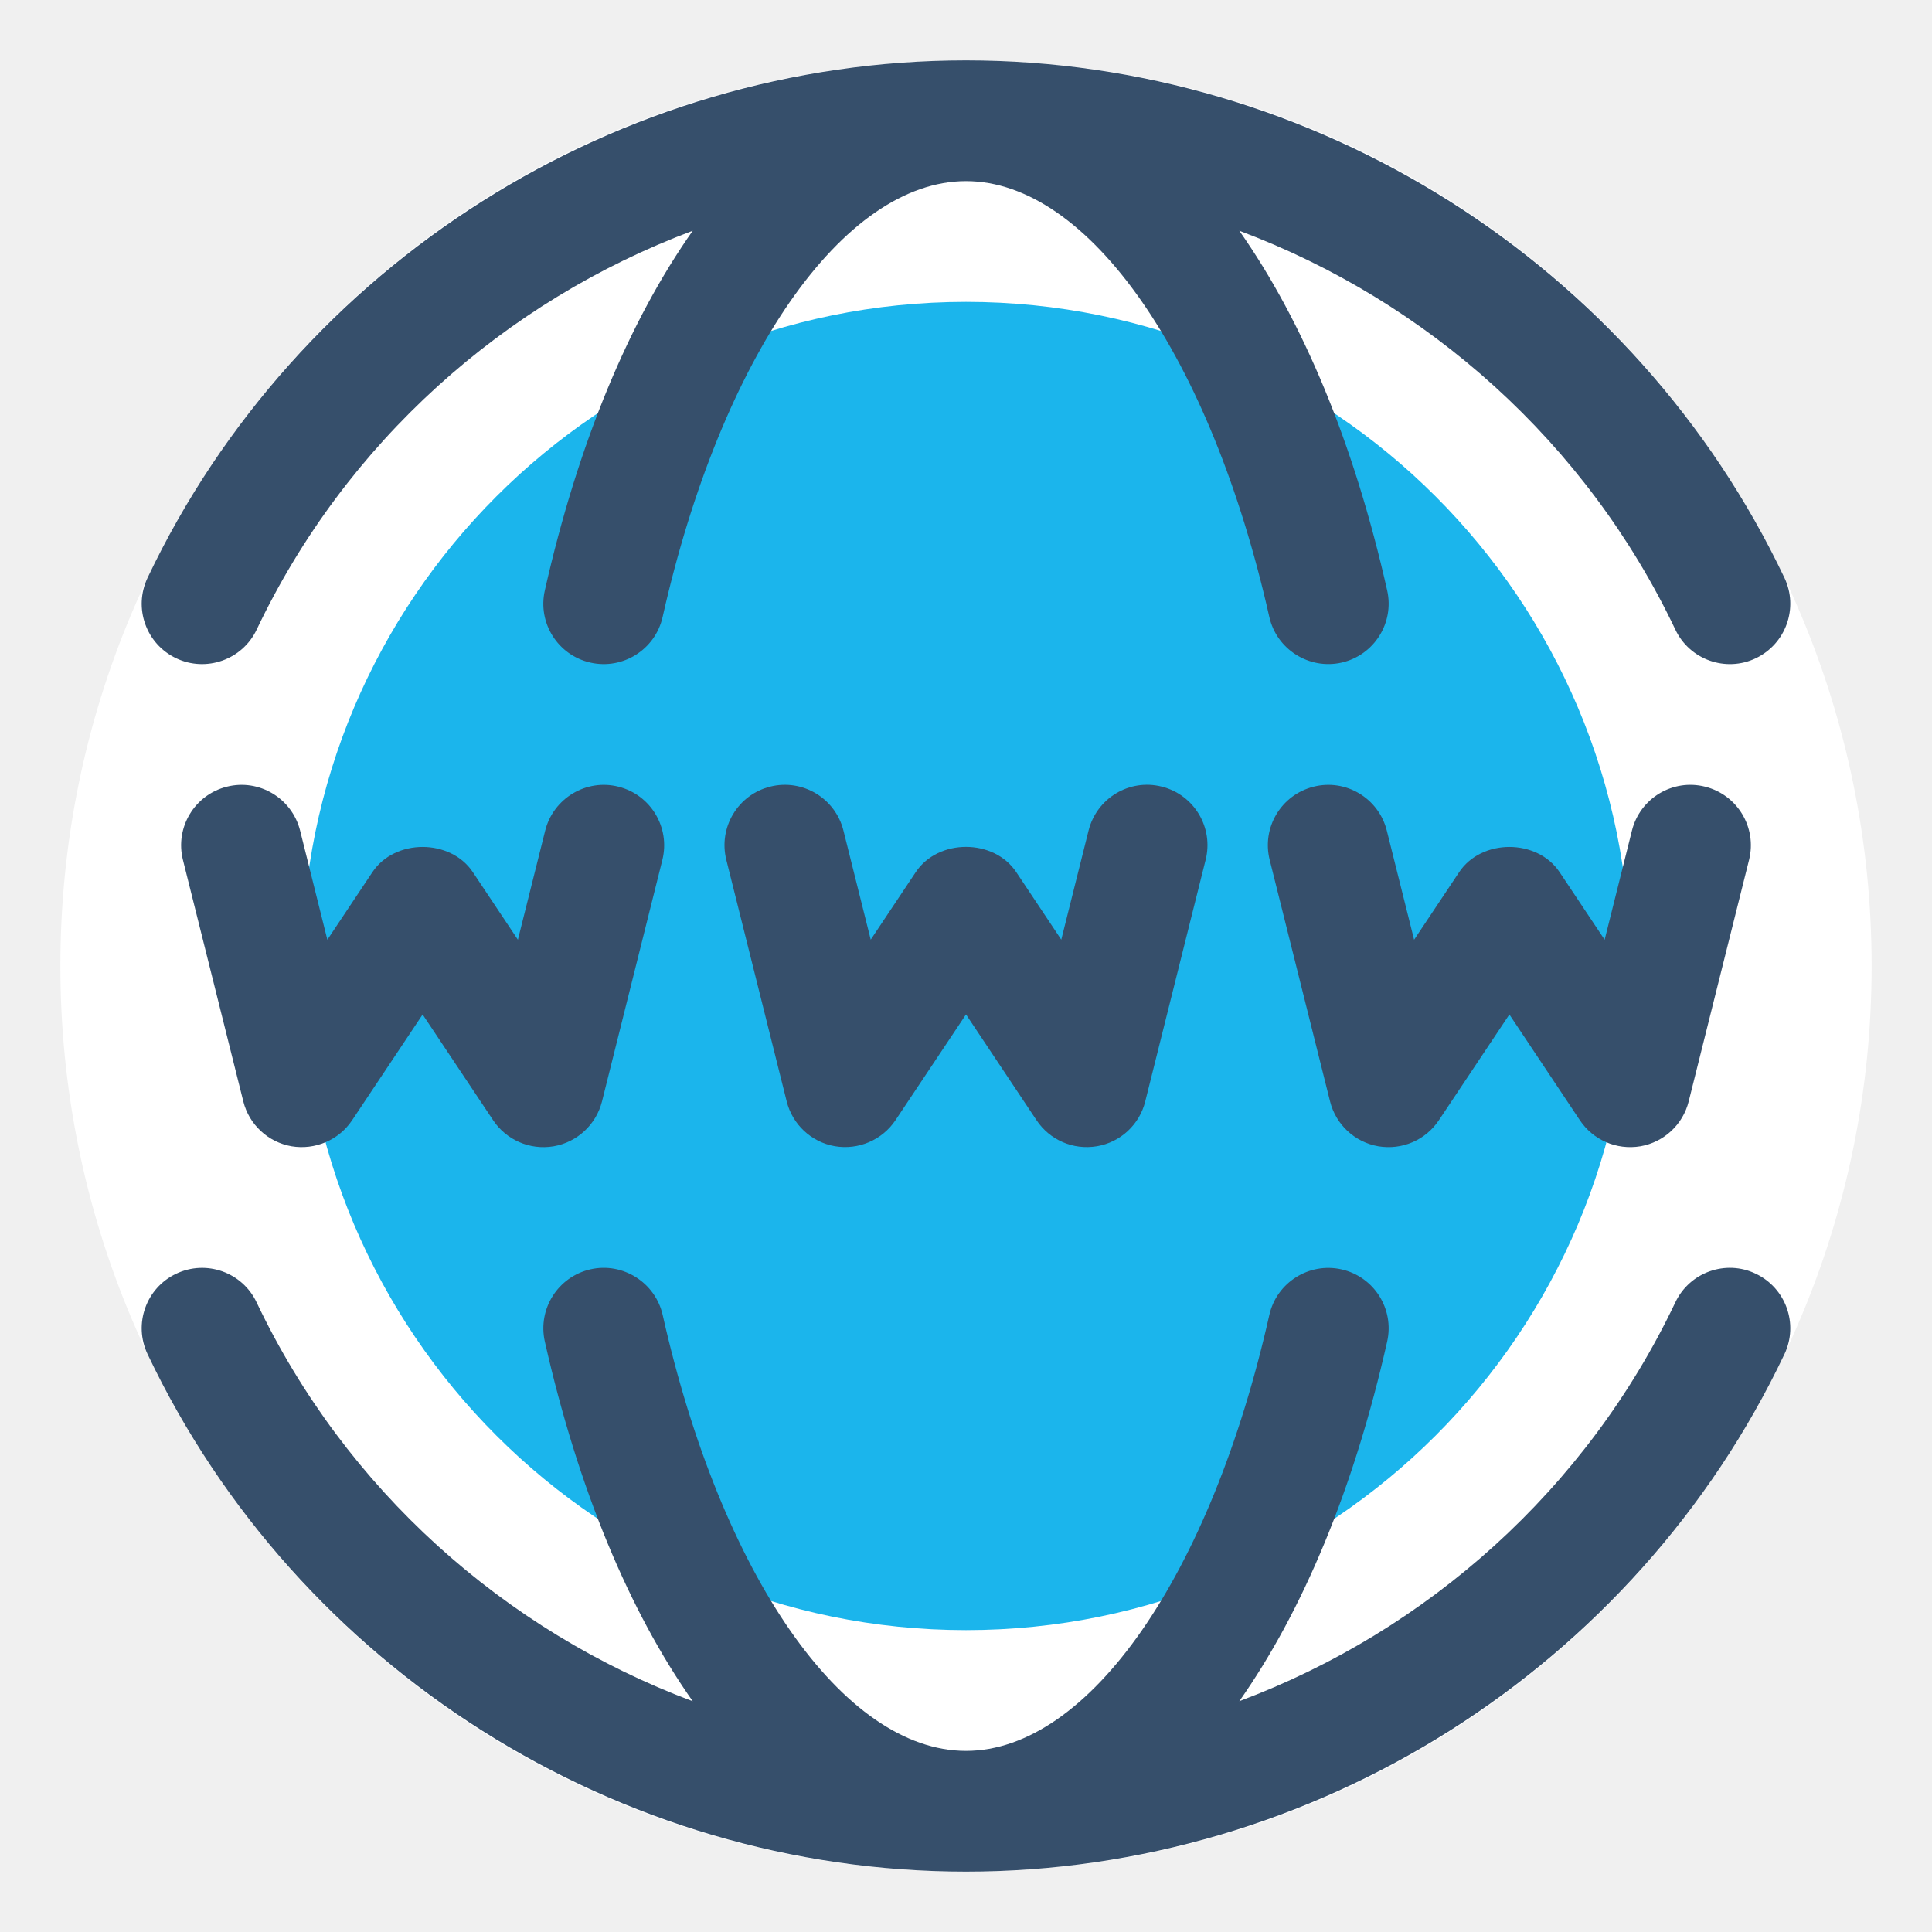
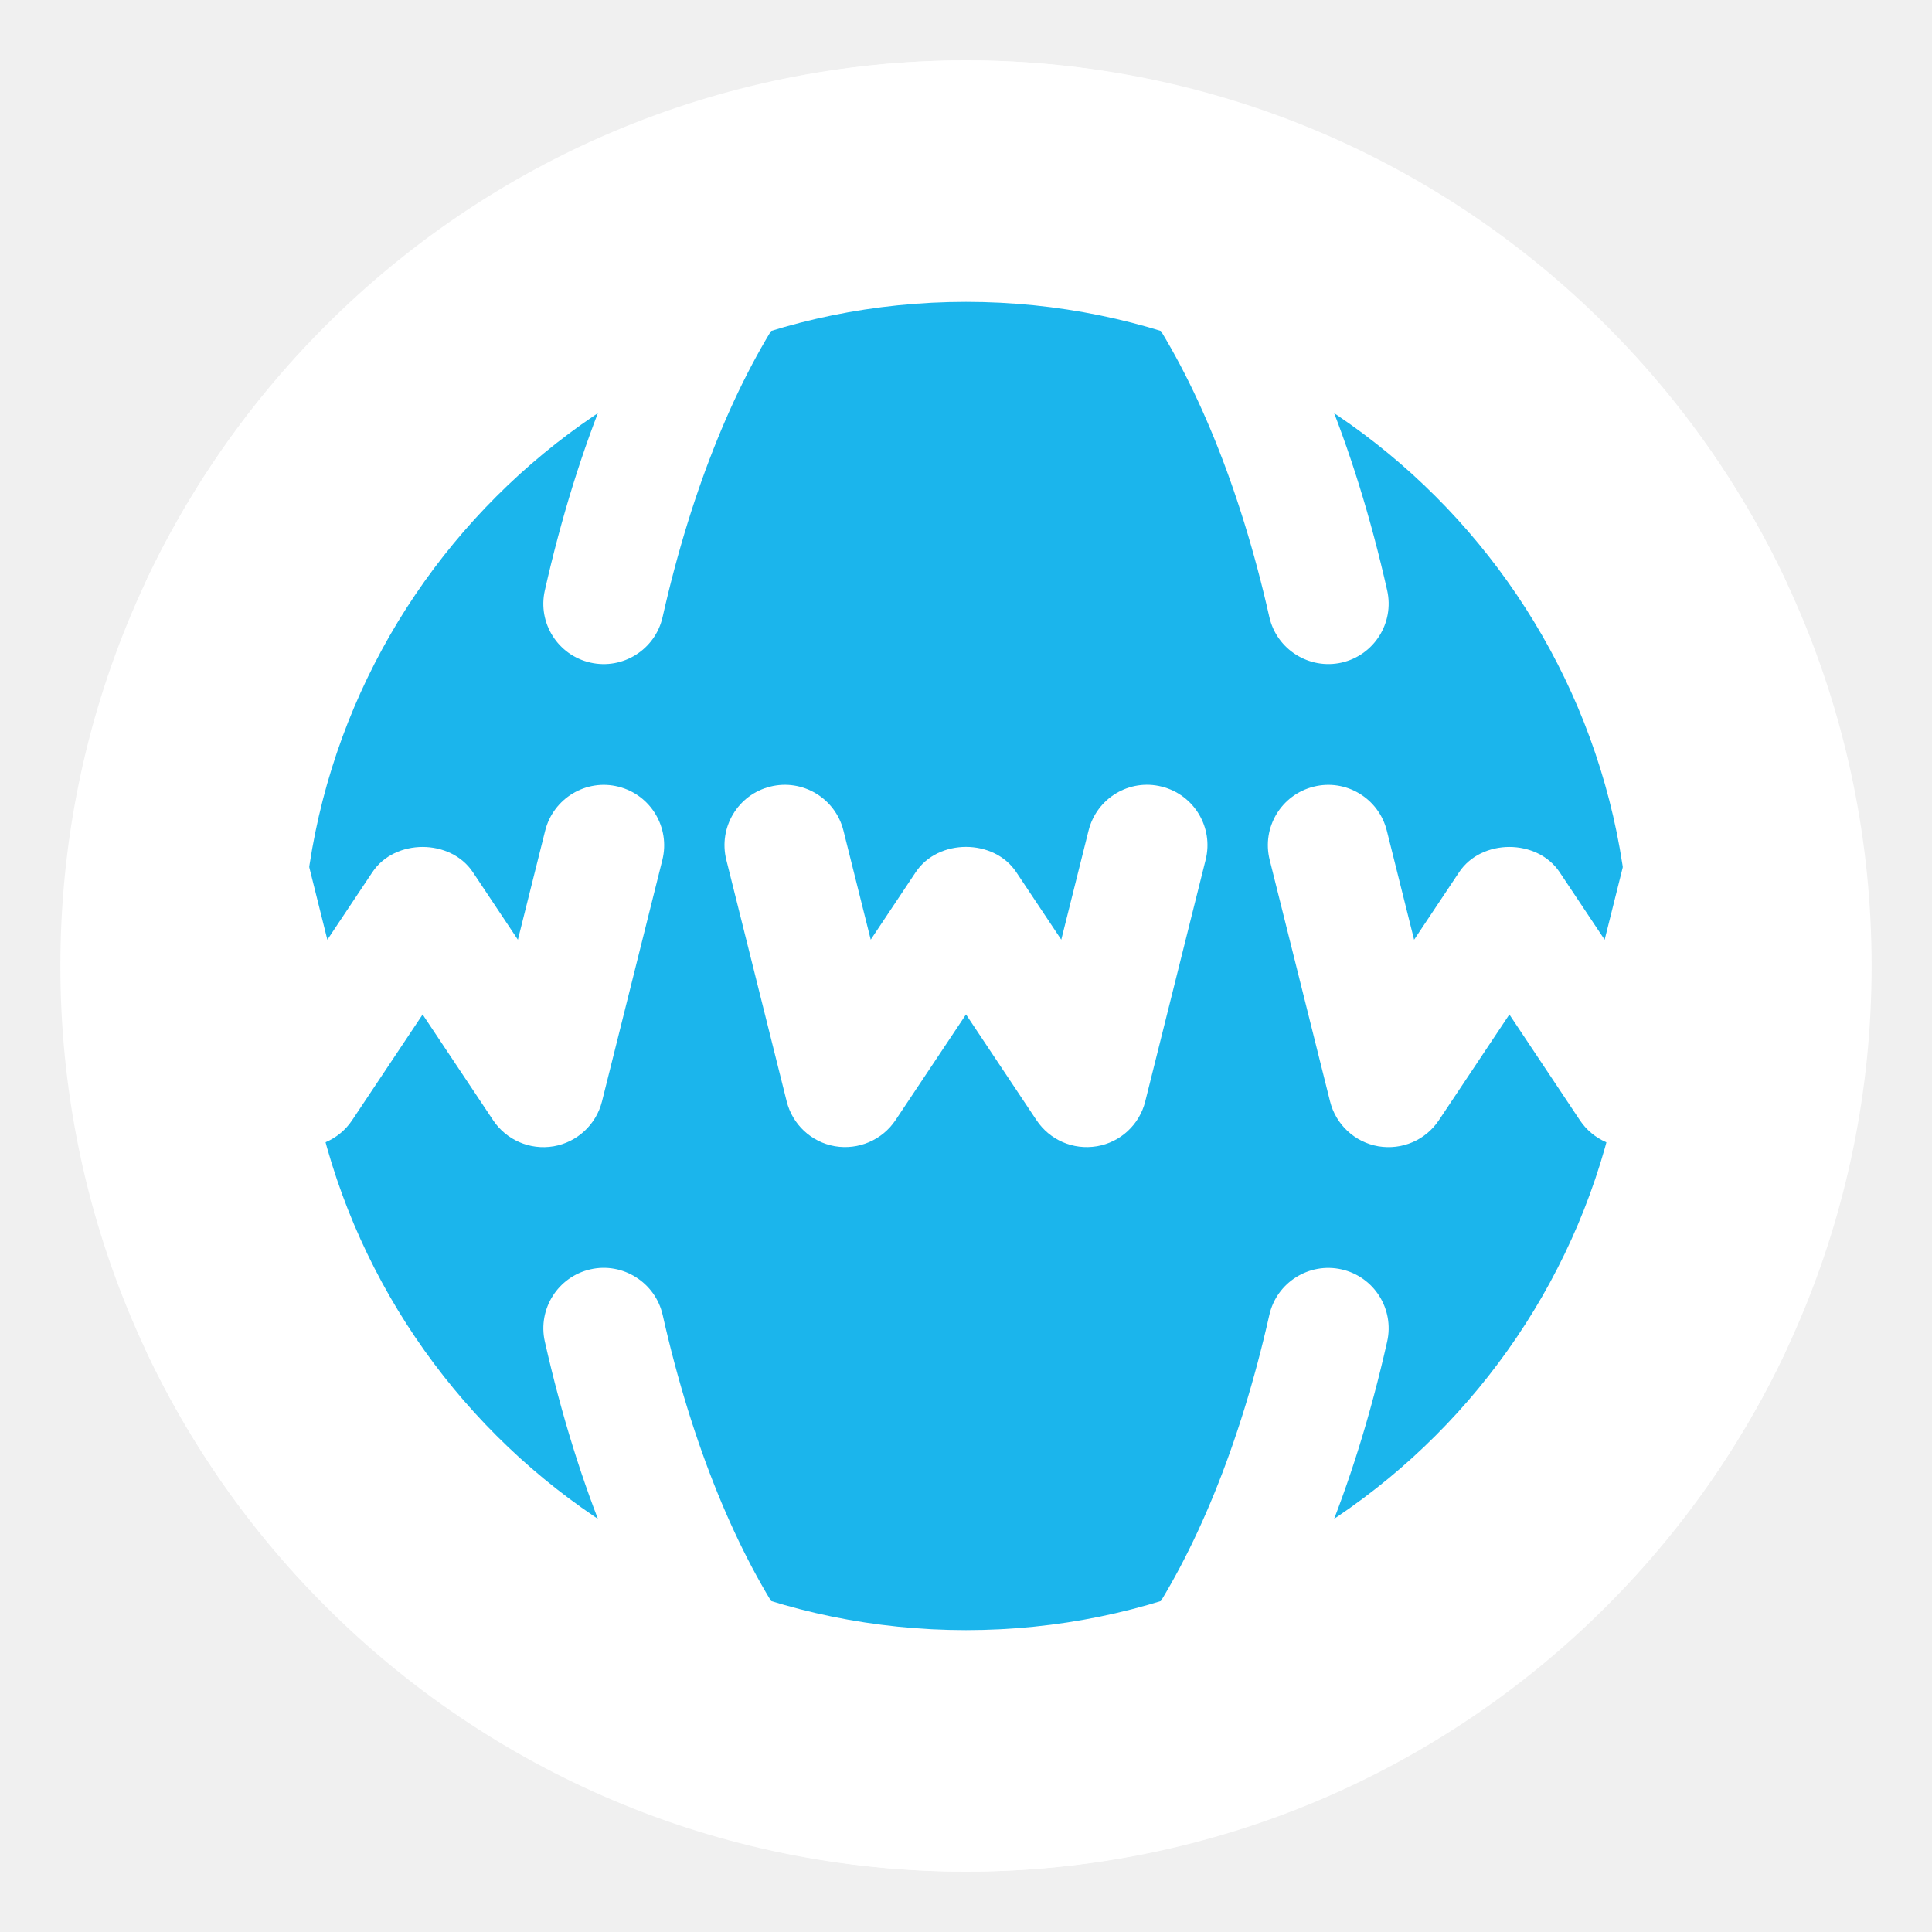
<svg xmlns="http://www.w3.org/2000/svg" width="32px" height="32px" viewBox="0 0 32 32" version="1.1">
  <g id="domain" stroke="none" stroke-width="1" fill="none" fill-rule="evenodd">
    <g id="4-Filled-Line/SEO/domain">
      <circle id="Oval" fill="#FFFFFF" cx="16" cy="16" r="15" />
      <g id="Page-1" stroke-width="1">
        <polygon id="Fill-1" points="0 32 32 32 32 0 0 0" />
        <g id="Group-14" transform="translate(2, 1)">
          <path d="M25,15 C25,21.075 20.075,26 14,26 C7.925,26 3,21.075 3,15 C3,8.925 7.925,4 14,4 C20.075,4 25,8.925 25,15" id="Fill-2" fill="#1BB5EC" />
-           <path d="M8.243,12.03 C7.71,11.895 7.165,12.222 7.03,12.758 L6.578,14.565 L5.832,13.446 C5.461,12.889 4.539,12.889 4.168,13.446 L3.422,14.565 L2.971,12.758 C2.836,12.222 2.293,11.895 1.758,12.03 C1.222,12.164 0.896,12.707 1.03,13.243 L2.03,17.243 C2.126,17.627 2.44,17.918 2.829,17.986 C3.219,18.051 3.612,17.884 3.832,17.555 L5,15.803 L6.168,17.555 C6.383,17.877 6.771,18.054 7.171,17.986 C7.561,17.918 7.874,17.627 7.971,17.243 L8.971,13.243 C9.104,12.707 8.779,12.164 8.243,12.03" id="Fill-4" fill="#364F6B" />
-           <path d="M16.03,12.757 L15.578,14.564 L14.832,13.445 C14.461,12.888 13.539,12.888 13.168,13.445 L12.422,14.564 L11.97,12.757 C11.836,12.221 11.293,11.895 10.757,12.029 C10.221,12.163 9.896,12.706 10.03,13.242 L11.03,17.242 C11.126,17.626 11.439,17.918 11.829,17.985 C12.217,18.051 12.612,17.883 12.832,17.554 L14,15.802 L15.168,17.554 C15.383,17.877 15.769,18.053 16.171,17.985 C16.56,17.918 16.874,17.626 16.969,17.242 L17.969,13.242 C18.104,12.706 17.778,12.163 17.242,12.029 C16.706,11.893 16.164,12.221 16.03,12.757" id="Fill-6" fill="#364F6B" />
-           <path d="M26.242,12.03 C25.706,11.894 25.163,12.222 25.03,12.758 L24.578,14.565 L23.832,13.446 C23.461,12.889 22.539,12.889 22.168,13.446 L21.422,14.565 L20.97,12.758 C20.836,12.222 20.292,11.895 19.758,12.03 C19.221,12.164 18.895,12.707 19.03,13.243 L20.03,17.243 C20.126,17.627 20.439,17.918 20.829,17.986 C21.223,18.052 21.612,17.884 21.832,17.555 L23,15.803 L24.168,17.555 C24.383,17.877 24.769,18.053 25.171,17.986 C25.56,17.918 25.874,17.627 25.97,17.243 L26.97,13.243 C27.104,12.707 26.778,12.164 26.242,12.03" id="Fill-8" fill="#364F6B" />
-           <path d="M0.918,9.903 C1.412,10.138 2.012,9.931 2.251,9.429 C3.721,6.333 6.354,3.989 9.474,2.822 C8.425,4.31 7.576,6.333 7.024,8.78 C6.902,9.319 7.241,9.854 7.78,9.975 C8.314,10.096 8.853,9.761 8.975,9.219 C9.948,4.901 11.968,2 14,2 C16.032,2 18.052,4.901 19.024,9.219 C19.146,9.758 19.685,10.095 20.22,9.975 C20.759,9.853 21.097,9.318 20.976,8.779 C20.425,6.333 19.575,4.311 18.527,2.822 C21.647,3.99 24.279,6.333 25.749,9.428 C25.985,9.927 26.584,10.14 27.081,9.903 C27.58,9.665 27.793,9.069 27.556,8.57 C25.082,3.364 19.761,0 14,0 C8.238,0 2.918,3.364 0.444,8.57 C0.207,9.07 0.419,9.666 0.918,9.903" id="Fill-10" fill="#364F6B" />
-           <path d="M27.081,20.097 C26.584,19.858 25.985,20.072 25.749,20.571 C24.279,23.666 21.646,26.01 18.527,27.177 C19.575,25.689 20.425,23.666 20.976,21.22 C21.097,20.681 20.759,20.146 20.22,20.025 C19.684,19.904 19.145,20.241 19.024,20.781 C18.052,25.098 16.032,28 14,28 C11.967,28 9.948,25.098 8.976,20.78 C8.854,20.242 8.315,19.902 7.78,20.024 C7.242,20.146 6.903,20.681 7.024,21.22 C7.576,23.666 8.425,25.689 9.474,27.178 C6.353,26.01 3.721,23.667 2.25,20.571 C2.013,20.071 1.416,19.86 0.918,20.097 C0.419,20.333 0.207,20.93 0.444,21.429 C2.917,26.636 8.238,30 14,30 C19.761,30 25.082,26.636 27.556,21.43 C27.793,20.93 27.58,20.334 27.081,20.097" id="Fill-12" fill="#364F6B" />
+           <path d="M8.243,12.03 C7.71,11.895 7.165,12.222 7.03,12.758 L6.578,14.565 L5.832,13.446 C5.461,12.889 4.539,12.889 4.168,13.446 L3.422,14.565 L2.971,12.758 C2.836,12.222 2.293,11.895 1.758,12.03 C1.222,12.164 0.896,12.707 1.03,13.243 L2.03,17.243 C2.126,17.627 2.44,17.918 2.829,17.986 C3.219,18.051 3.612,17.884 3.832,17.555 L5,15.803 L6.168,17.555 C6.383,17.877 6.771,18.054 7.171,17.986 C7.561,17.918 7.874,17.627 7.971,17.243 L8.971,13.243 C9.104,12.707 8.779,12.164 8.243,12.03" id="Fill-4" fill="#FFFFFF" />
+           <path d="M16.03,12.757 L15.578,14.564 L14.832,13.445 C14.461,12.888 13.539,12.888 13.168,13.445 L12.422,14.564 L11.97,12.757 C11.836,12.221 11.293,11.895 10.757,12.029 C10.221,12.163 9.896,12.706 10.03,13.242 L11.03,17.242 C11.126,17.626 11.439,17.918 11.829,17.985 C12.217,18.051 12.612,17.883 12.832,17.554 L14,15.802 L15.168,17.554 C15.383,17.877 15.769,18.053 16.171,17.985 C16.56,17.918 16.874,17.626 16.969,17.242 L17.969,13.242 C18.104,12.706 17.778,12.163 17.242,12.029 C16.706,11.893 16.164,12.221 16.03,12.757" id="Fill-6" fill="#FFFFFF" />
+           <path d="M26.242,12.03 C25.706,11.894 25.163,12.222 25.03,12.758 L24.578,14.565 L23.832,13.446 C23.461,12.889 22.539,12.889 22.168,13.446 L21.422,14.565 L20.97,12.758 C20.836,12.222 20.292,11.895 19.758,12.03 C19.221,12.164 18.895,12.707 19.03,13.243 L20.03,17.243 C20.126,17.627 20.439,17.918 20.829,17.986 C21.223,18.052 21.612,17.884 21.832,17.555 L23,15.803 L24.168,17.555 C24.383,17.877 24.769,18.053 25.171,17.986 C25.56,17.918 25.874,17.627 25.97,17.243 L26.97,13.243 C27.104,12.707 26.778,12.164 26.242,12.03" id="Fill-8" fill="#FFFFFF" />
+           <path d="M0.918,9.903 C1.412,10.138 2.012,9.931 2.251,9.429 C3.721,6.333 6.354,3.989 9.474,2.822 C8.425,4.31 7.576,6.333 7.024,8.78 C6.902,9.319 7.241,9.854 7.78,9.975 C8.314,10.096 8.853,9.761 8.975,9.219 C9.948,4.901 11.968,2 14,2 C16.032,2 18.052,4.901 19.024,9.219 C19.146,9.758 19.685,10.095 20.22,9.975 C20.759,9.853 21.097,9.318 20.976,8.779 C20.425,6.333 19.575,4.311 18.527,2.822 C21.647,3.99 24.279,6.333 25.749,9.428 C25.985,9.927 26.584,10.14 27.081,9.903 C27.58,9.665 27.793,9.069 27.556,8.57 C25.082,3.364 19.761,0 14,0 C8.238,0 2.918,3.364 0.444,8.57 C0.207,9.07 0.419,9.666 0.918,9.903" id="Fill-10" fill="#FFFFFF" />
+           <path d="M27.081,20.097 C26.584,19.858 25.985,20.072 25.749,20.571 C24.279,23.666 21.646,26.01 18.527,27.177 C19.575,25.689 20.425,23.666 20.976,21.22 C21.097,20.681 20.759,20.146 20.22,20.025 C19.684,19.904 19.145,20.241 19.024,20.781 C18.052,25.098 16.032,28 14,28 C11.967,28 9.948,25.098 8.976,20.78 C8.854,20.242 8.315,19.902 7.78,20.024 C7.242,20.146 6.903,20.681 7.024,21.22 C7.576,23.666 8.425,25.689 9.474,27.178 C6.353,26.01 3.721,23.667 2.25,20.571 C2.013,20.071 1.416,19.86 0.918,20.097 C0.419,20.333 0.207,20.93 0.444,21.429 C2.917,26.636 8.238,30 14,30 C19.761,30 25.082,26.636 27.556,21.43 C27.793,20.93 27.58,20.334 27.081,20.097" id="Fill-12" fill="#FFFFFF" />
        </g>
      </g>
    </g>
  </g>
</svg>
